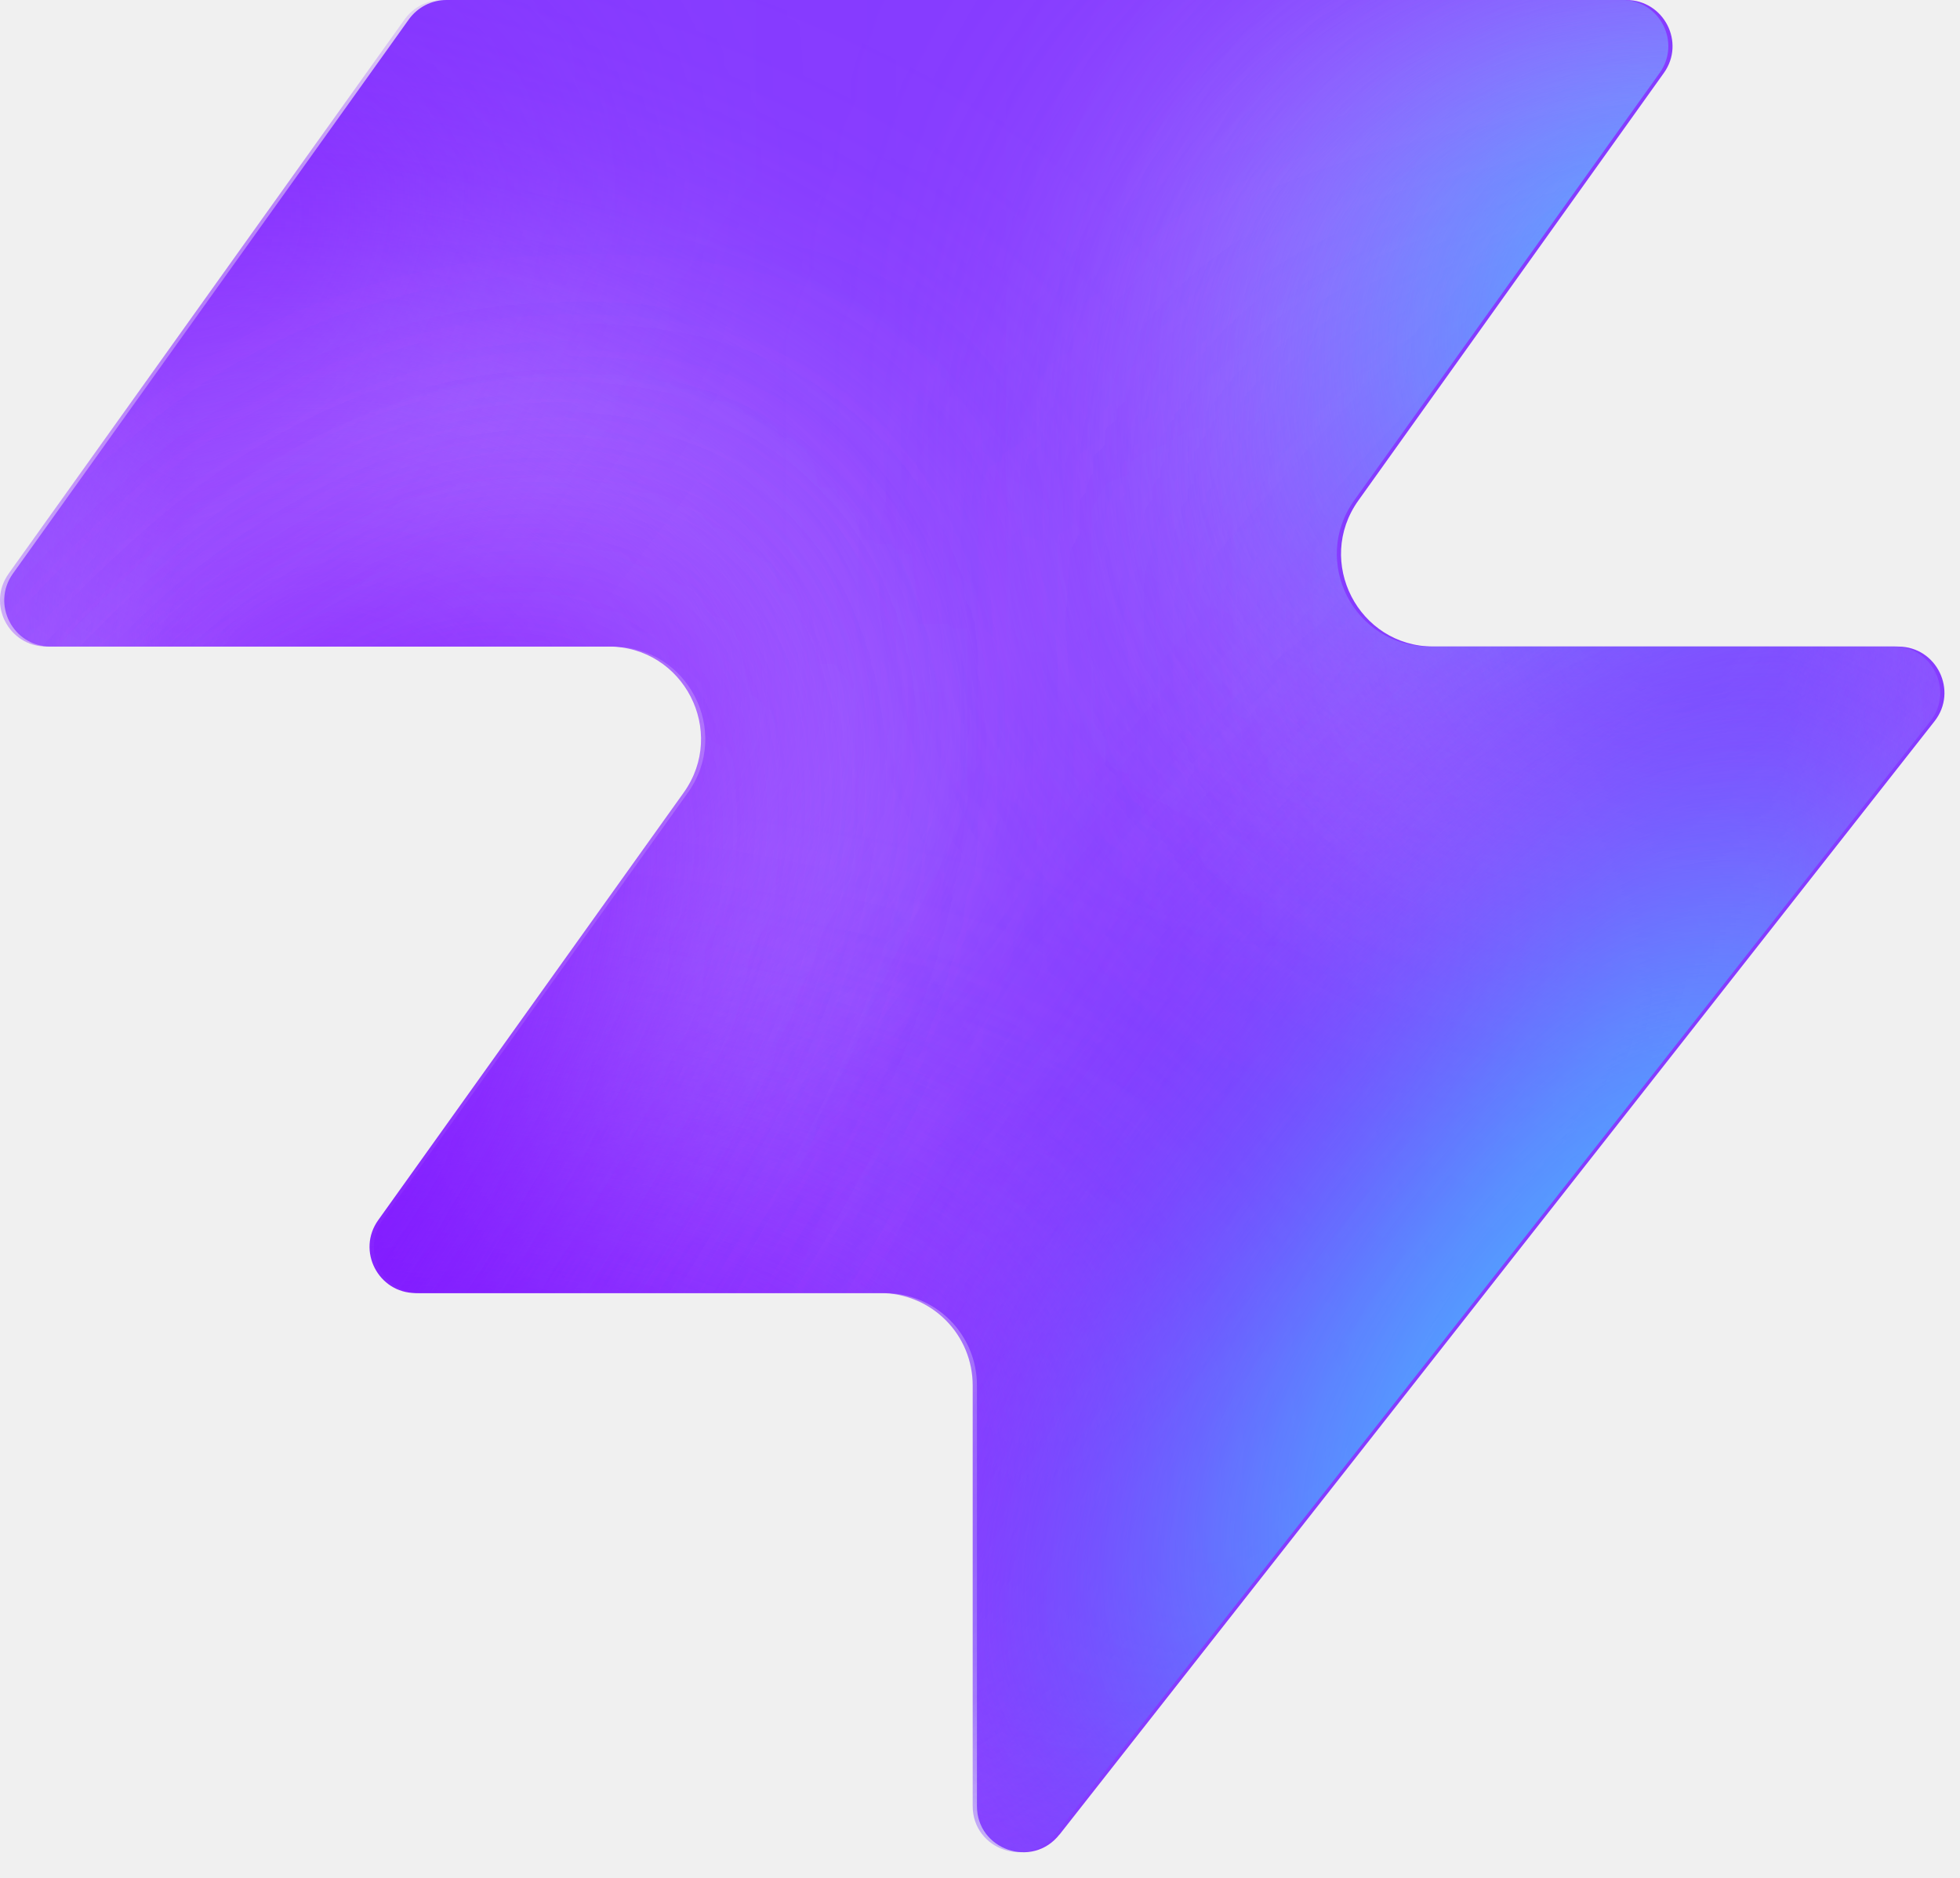
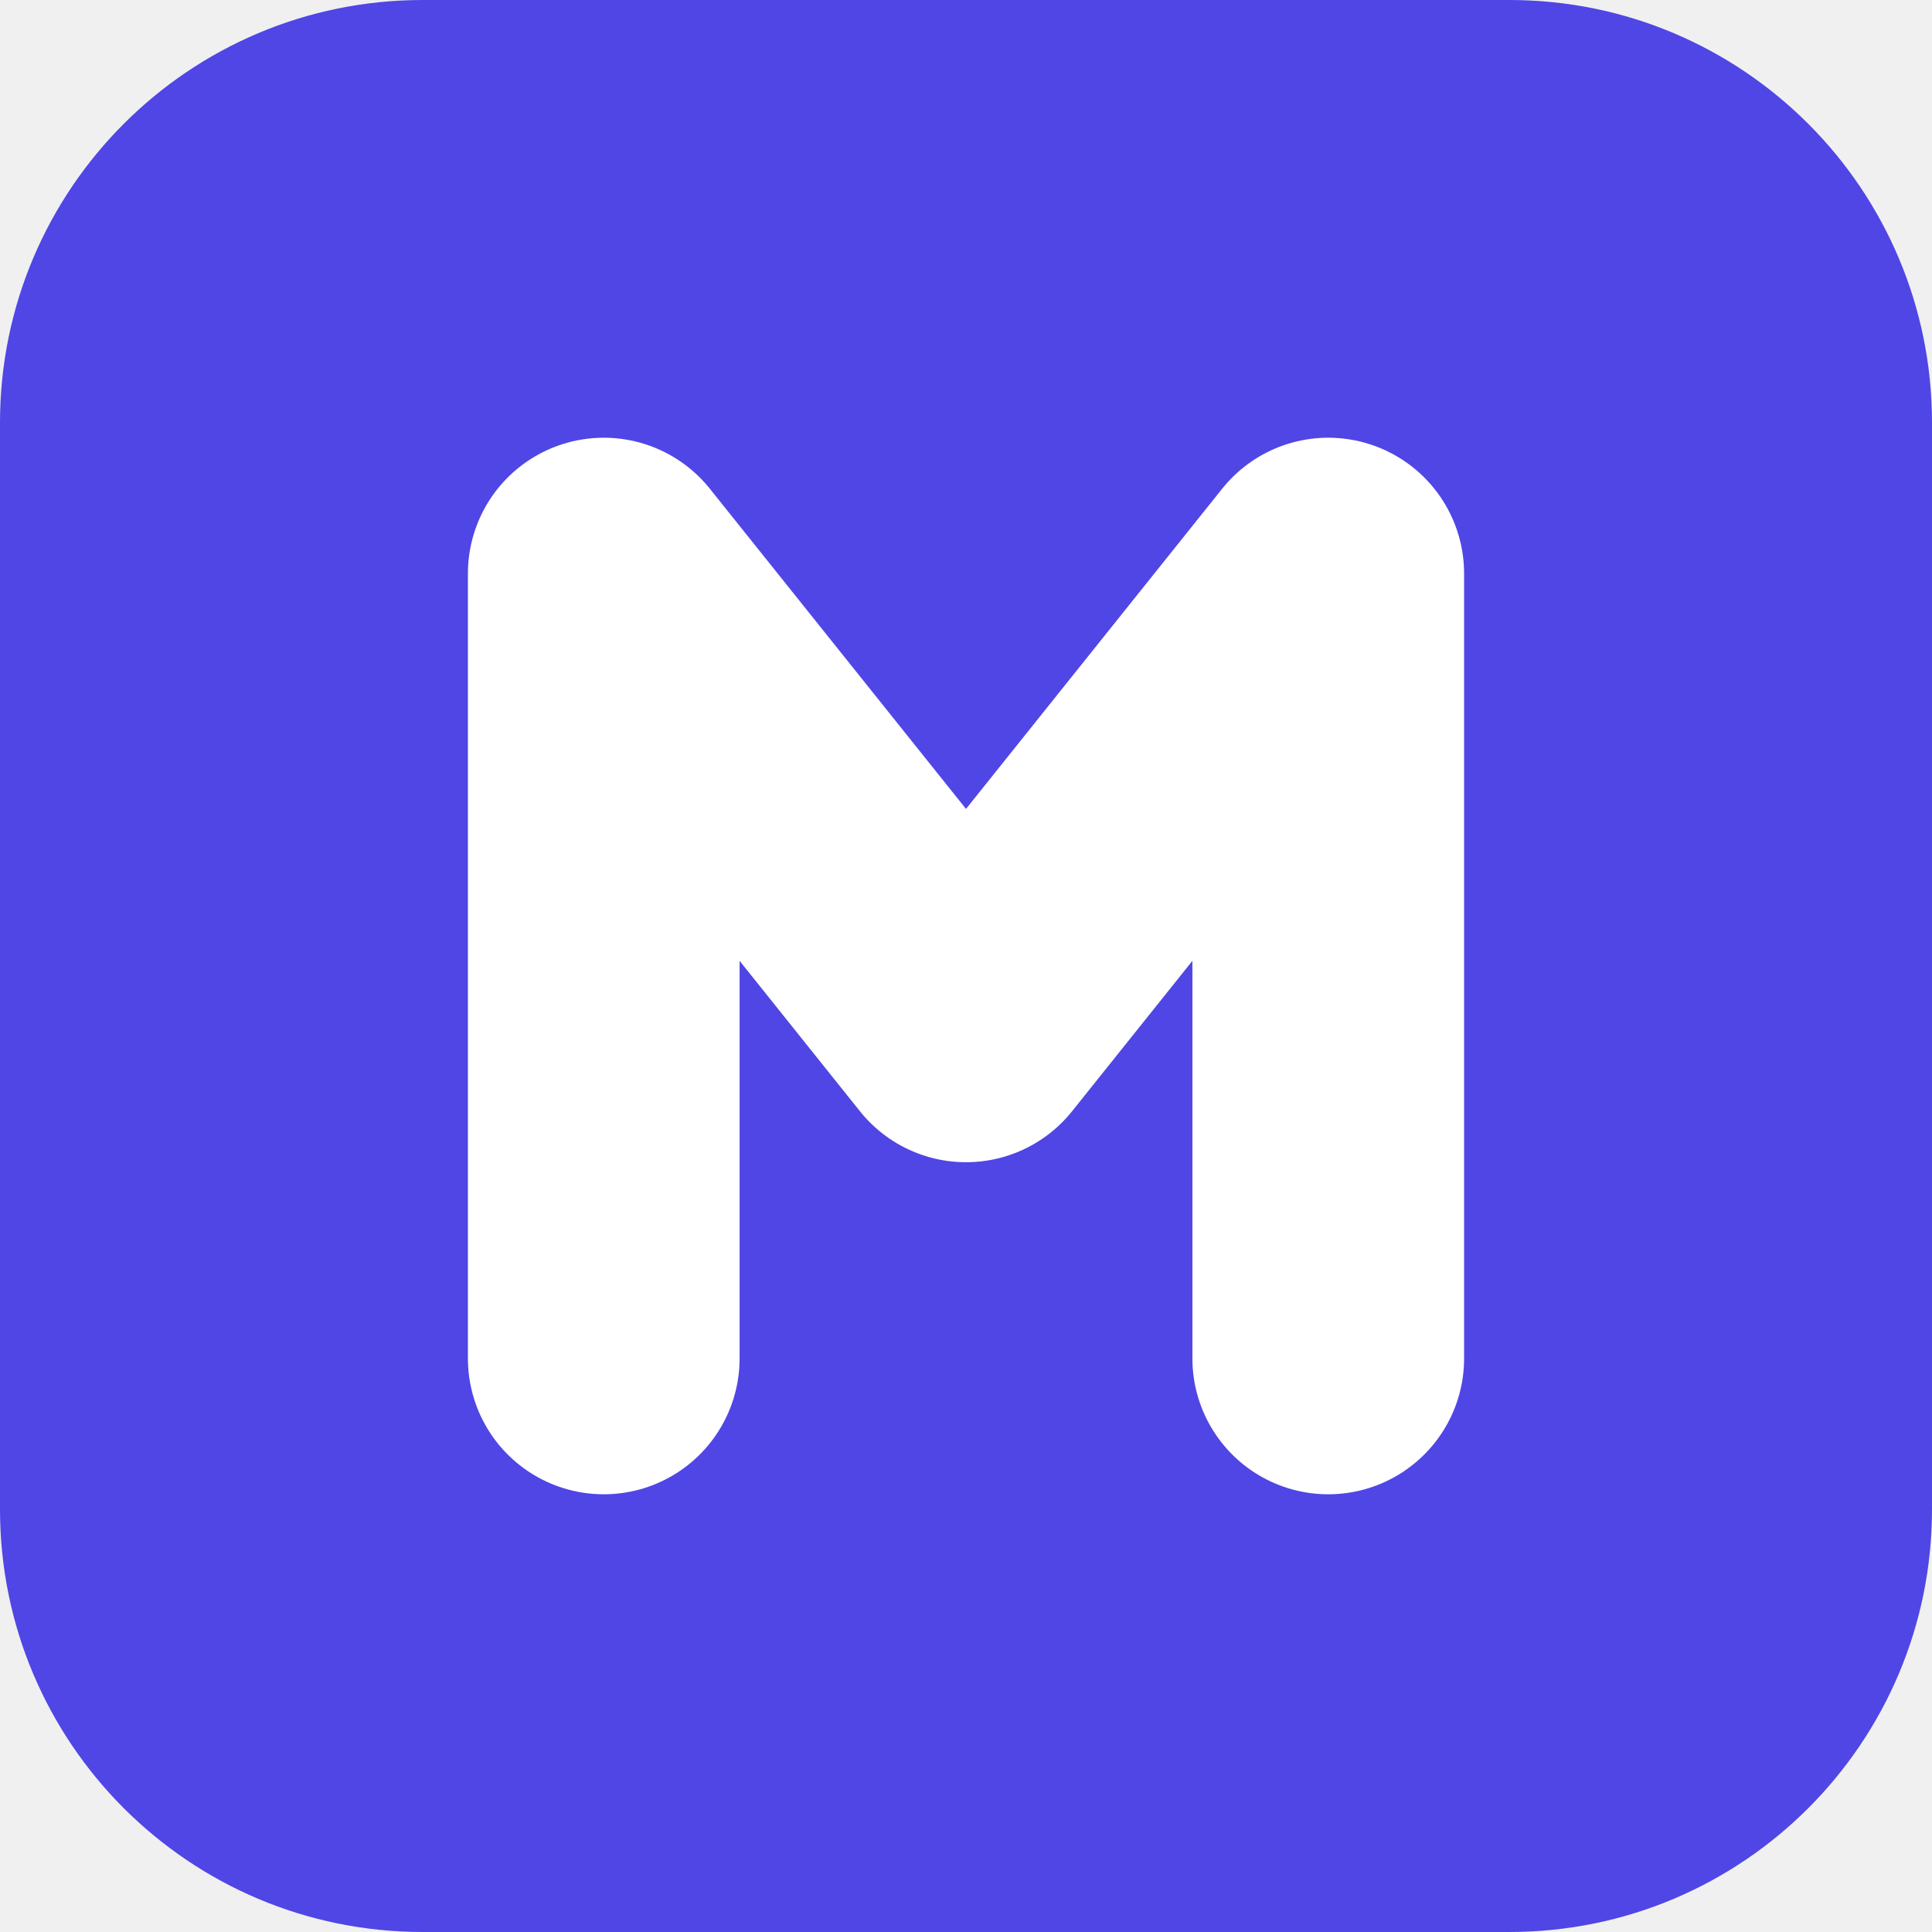
- <svg xmlns="http://www.w3.org/2000/svg" width="48" height="46" fill="none" viewBox="0 0 48 46">
-   <path fill="#863bff" d="M25.946 44.938c-.664.845-2.021.375-2.021-.698V33.937a2.26 2.26 0 0 0-2.262-2.262H10.287c-.92 0-1.456-1.04-.92-1.788l7.48-10.471c1.07-1.497 0-3.578-1.842-3.578H1.237c-.92 0-1.456-1.04-.92-1.788L10.013.474c.214-.297.556-.474.92-.474h28.894c.92 0 1.456 1.04.92 1.788l-7.48 10.471c-1.07 1.498 0 3.579 1.842 3.579h11.377c.943 0 1.473 1.088.89 1.83L25.947 44.94z" style="fill:#863bff;fill:color(display-p3 .525 .23 1);fill-opacity:1" />
-   <mask id="a" width="48" height="46" x="0" y="0" maskUnits="userSpaceOnUse" style="mask-type:alpha">
-     <path fill="#000" d="M25.842 44.938c-.664.844-2.021.375-2.021-.698V33.937a2.26 2.26 0 0 0-2.262-2.262H10.183c-.92 0-1.456-1.04-.92-1.788l7.48-10.471c1.07-1.498 0-3.579-1.842-3.579H1.133c-.92 0-1.456-1.04-.92-1.787L9.91.473c.214-.297.556-.474.92-.474h28.894c.92 0 1.456 1.04.92 1.788l-7.48 10.471c-1.07 1.498 0 3.578 1.842 3.578h11.377c.943 0 1.473 1.088.89 1.832L25.843 44.94z" style="fill:#000;fill-opacity:1" />
-   </mask>
-   <g mask="url(#a)">
-     <g filter="url(#b)">
-       <ellipse cx="5.508" cy="14.704" fill="#ede6ff" rx="5.508" ry="14.704" style="fill:#ede6ff;fill:color(display-p3 .927 .903 1);fill-opacity:1" transform="matrix(.00324 1 1 -.00324 -4.47 31.516)" />
-     </g>
-     <g filter="url(#c)">
-       <ellipse cx="10.399" cy="29.851" fill="#ede6ff" rx="10.399" ry="29.851" style="fill:#ede6ff;fill:color(display-p3 .927 .903 1);fill-opacity:1" transform="matrix(.00324 1 1 -.00324 -39.328 7.883)" />
-     </g>
-     <g filter="url(#d)">
-       <ellipse cx="5.508" cy="30.487" fill="#7e14ff" rx="5.508" ry="30.487" style="fill:#7e14ff;fill:color(display-p3 .492 .077 1);fill-opacity:1" transform="rotate(89.814 -25.913 -14.639)scale(1 -1)" />
-     </g>
-     <g filter="url(#e)">
-       <ellipse cx="5.508" cy="30.599" fill="#7e14ff" rx="5.508" ry="30.599" style="fill:#7e14ff;fill:color(display-p3 .492 .077 1);fill-opacity:1" transform="rotate(89.814 -32.644 -3.334)scale(1 -1)" />
-     </g>
-     <g filter="url(#f)">
-       <ellipse cx="5.508" cy="30.599" fill="#7e14ff" rx="5.508" ry="30.599" style="fill:#7e14ff;fill:color(display-p3 .492 .077 1);fill-opacity:1" transform="matrix(.00324 1 1 -.00324 -34.34 30.47)" />
-     </g>
-     <g filter="url(#g)">
-       <ellipse cx="14.072" cy="22.078" fill="#ede6ff" rx="14.072" ry="22.078" style="fill:#ede6ff;fill:color(display-p3 .927 .903 1);fill-opacity:1" transform="rotate(93.35 24.506 48.493)scale(-1 1)" />
-     </g>
-     <g filter="url(#h)">
-       <ellipse cx="3.47" cy="21.501" fill="#7e14ff" rx="3.47" ry="21.501" style="fill:#7e14ff;fill:color(display-p3 .492 .077 1);fill-opacity:1" transform="rotate(89.009 28.708 47.59)scale(-1 1)" />
-     </g>
-     <g filter="url(#i)">
-       <ellipse cx="3.47" cy="21.501" fill="#7e14ff" rx="3.47" ry="21.501" style="fill:#7e14ff;fill:color(display-p3 .492 .077 1);fill-opacity:1" transform="rotate(89.009 28.708 47.59)scale(-1 1)" />
-     </g>
-     <g filter="url(#j)">
-       <ellipse cx=".387" cy="8.972" fill="#7e14ff" rx="4.407" ry="29.108" style="fill:#7e14ff;fill:color(display-p3 .492 .077 1);fill-opacity:1" transform="rotate(39.51 .387 8.972)" />
-     </g>
-     <g filter="url(#k)">
-       <ellipse cx="47.523" cy="-6.092" fill="#7e14ff" rx="4.407" ry="29.108" style="fill:#7e14ff;fill:color(display-p3 .492 .077 1);fill-opacity:1" transform="rotate(37.892 47.523 -6.092)" />
-     </g>
-     <g filter="url(#l)">
-       <ellipse cx="41.412" cy="6.333" fill="#47bfff" rx="5.971" ry="9.665" style="fill:#47bfff;fill:color(display-p3 .28 .748 1);fill-opacity:1" transform="rotate(37.892 41.412 6.333)" />
-     </g>
-     <g filter="url(#m)">
-       <ellipse cx="-1.879" cy="38.332" fill="#7e14ff" rx="4.407" ry="29.108" style="fill:#7e14ff;fill:color(display-p3 .492 .077 1);fill-opacity:1" transform="rotate(37.892 -1.88 38.332)" />
-     </g>
-     <g filter="url(#n)">
-       <ellipse cx="-1.879" cy="38.332" fill="#7e14ff" rx="4.407" ry="29.108" style="fill:#7e14ff;fill:color(display-p3 .492 .077 1);fill-opacity:1" transform="rotate(37.892 -1.88 38.332)" />
-     </g>
-     <g filter="url(#o)">
-       <ellipse cx="35.651" cy="29.907" fill="#7e14ff" rx="4.407" ry="29.108" style="fill:#7e14ff;fill:color(display-p3 .492 .077 1);fill-opacity:1" transform="rotate(37.892 35.651 29.907)" />
-     </g>
-     <g filter="url(#p)">
-       <ellipse cx="38.418" cy="32.4" fill="#47bfff" rx="5.971" ry="15.297" style="fill:#47bfff;fill:color(display-p3 .28 .748 1);fill-opacity:1" transform="rotate(37.892 38.418 32.4)" />
-     </g>
-   </g>
-   <defs>
-     <filter id="b" width="60.045" height="41.654" x="-19.77" y="16.149" color-interpolation-filters="sRGB" filterUnits="userSpaceOnUse">
-       <feFlood flood-opacity="0" result="BackgroundImageFix" />
-       <feBlend in="SourceGraphic" in2="BackgroundImageFix" result="shape" />
-       <feGaussianBlur result="effect1_foregroundBlur_2002_17158" stdDeviation="7.659" />
-     </filter>
-     <filter id="c" width="90.34" height="51.437" x="-54.613" y="-7.533" color-interpolation-filters="sRGB" filterUnits="userSpaceOnUse">
-       <feFlood flood-opacity="0" result="BackgroundImageFix" />
-       <feBlend in="SourceGraphic" in2="BackgroundImageFix" result="shape" />
-       <feGaussianBlur result="effect1_foregroundBlur_2002_17158" stdDeviation="7.659" />
-     </filter>
-     <filter id="d" width="79.355" height="29.4" x="-49.64" y="2.03" color-interpolation-filters="sRGB" filterUnits="userSpaceOnUse">
-       <feFlood flood-opacity="0" result="BackgroundImageFix" />
-       <feBlend in="SourceGraphic" in2="BackgroundImageFix" result="shape" />
-       <feGaussianBlur result="effect1_foregroundBlur_2002_17158" stdDeviation="4.596" />
-     </filter>
-     <filter id="e" width="79.579" height="29.4" x="-45.045" y="20.029" color-interpolation-filters="sRGB" filterUnits="userSpaceOnUse">
-       <feFlood flood-opacity="0" result="BackgroundImageFix" />
-       <feBlend in="SourceGraphic" in2="BackgroundImageFix" result="shape" />
-       <feGaussianBlur result="effect1_foregroundBlur_2002_17158" stdDeviation="4.596" />
-     </filter>
-     <filter id="f" width="79.579" height="29.4" x="-43.513" y="21.178" color-interpolation-filters="sRGB" filterUnits="userSpaceOnUse">
-       <feFlood flood-opacity="0" result="BackgroundImageFix" />
-       <feBlend in="SourceGraphic" in2="BackgroundImageFix" result="shape" />
-       <feGaussianBlur result="effect1_foregroundBlur_2002_17158" stdDeviation="4.596" />
-     </filter>
-     <filter id="g" width="74.749" height="58.852" x="15.756" y="-17.901" color-interpolation-filters="sRGB" filterUnits="userSpaceOnUse">
-       <feFlood flood-opacity="0" result="BackgroundImageFix" />
-       <feBlend in="SourceGraphic" in2="BackgroundImageFix" result="shape" />
-       <feGaussianBlur result="effect1_foregroundBlur_2002_17158" stdDeviation="7.659" />
-     </filter>
-     <filter id="h" width="61.377" height="25.362" x="23.548" y="2.284" color-interpolation-filters="sRGB" filterUnits="userSpaceOnUse">
-       <feFlood flood-opacity="0" result="BackgroundImageFix" />
-       <feBlend in="SourceGraphic" in2="BackgroundImageFix" result="shape" />
-       <feGaussianBlur result="effect1_foregroundBlur_2002_17158" stdDeviation="4.596" />
-     </filter>
-     <filter id="i" width="61.377" height="25.362" x="23.548" y="2.284" color-interpolation-filters="sRGB" filterUnits="userSpaceOnUse">
-       <feFlood flood-opacity="0" result="BackgroundImageFix" />
-       <feBlend in="SourceGraphic" in2="BackgroundImageFix" result="shape" />
-       <feGaussianBlur result="effect1_foregroundBlur_2002_17158" stdDeviation="4.596" />
-     </filter>
-     <filter id="j" width="56.045" height="63.649" x="-27.636" y="-22.853" color-interpolation-filters="sRGB" filterUnits="userSpaceOnUse">
-       <feFlood flood-opacity="0" result="BackgroundImageFix" />
-       <feBlend in="SourceGraphic" in2="BackgroundImageFix" result="shape" />
-       <feGaussianBlur result="effect1_foregroundBlur_2002_17158" stdDeviation="4.596" />
-     </filter>
-     <filter id="k" width="54.814" height="64.646" x="20.116" y="-38.415" color-interpolation-filters="sRGB" filterUnits="userSpaceOnUse">
-       <feFlood flood-opacity="0" result="BackgroundImageFix" />
-       <feBlend in="SourceGraphic" in2="BackgroundImageFix" result="shape" />
-       <feGaussianBlur result="effect1_foregroundBlur_2002_17158" stdDeviation="4.596" />
-     </filter>
-     <filter id="l" width="33.541" height="35.313" x="24.641" y="-11.323" color-interpolation-filters="sRGB" filterUnits="userSpaceOnUse">
-       <feFlood flood-opacity="0" result="BackgroundImageFix" />
-       <feBlend in="SourceGraphic" in2="BackgroundImageFix" result="shape" />
-       <feGaussianBlur result="effect1_foregroundBlur_2002_17158" stdDeviation="4.596" />
-     </filter>
-     <filter id="m" width="54.814" height="64.646" x="-29.286" y="6.009" color-interpolation-filters="sRGB" filterUnits="userSpaceOnUse">
-       <feFlood flood-opacity="0" result="BackgroundImageFix" />
-       <feBlend in="SourceGraphic" in2="BackgroundImageFix" result="shape" />
-       <feGaussianBlur result="effect1_foregroundBlur_2002_17158" stdDeviation="4.596" />
-     </filter>
-     <filter id="n" width="54.814" height="64.646" x="-29.286" y="6.009" color-interpolation-filters="sRGB" filterUnits="userSpaceOnUse">
-       <feFlood flood-opacity="0" result="BackgroundImageFix" />
-       <feBlend in="SourceGraphic" in2="BackgroundImageFix" result="shape" />
-       <feGaussianBlur result="effect1_foregroundBlur_2002_17158" stdDeviation="4.596" />
-     </filter>
-     <filter id="o" width="54.814" height="64.646" x="8.244" y="-2.416" color-interpolation-filters="sRGB" filterUnits="userSpaceOnUse">
-       <feFlood flood-opacity="0" result="BackgroundImageFix" />
-       <feBlend in="SourceGraphic" in2="BackgroundImageFix" result="shape" />
-       <feGaussianBlur result="effect1_foregroundBlur_2002_17158" stdDeviation="4.596" />
-     </filter>
-     <filter id="p" width="39.409" height="43.623" x="18.713" y="10.588" color-interpolation-filters="sRGB" filterUnits="userSpaceOnUse">
-       <feFlood flood-opacity="0" result="BackgroundImageFix" />
-       <feBlend in="SourceGraphic" in2="BackgroundImageFix" result="shape" />
-       <feGaussianBlur result="effect1_foregroundBlur_2002_17158" stdDeviation="4.596" />
-     </filter>
-   </defs>
+ <svg xmlns="http://www.w3.org/2000/svg" viewBox="0 0 64 64" width="64" height="64" role="img" aria-label="Marka">
+   <rect width="64" height="64" rx="14" fill="#4f46e5" />
+   <path d="M20 45V19l12 15 12-15v26" fill="none" stroke="#ffffff" stroke-width="9" stroke-linecap="round" stroke-linejoin="round" />
</svg>
